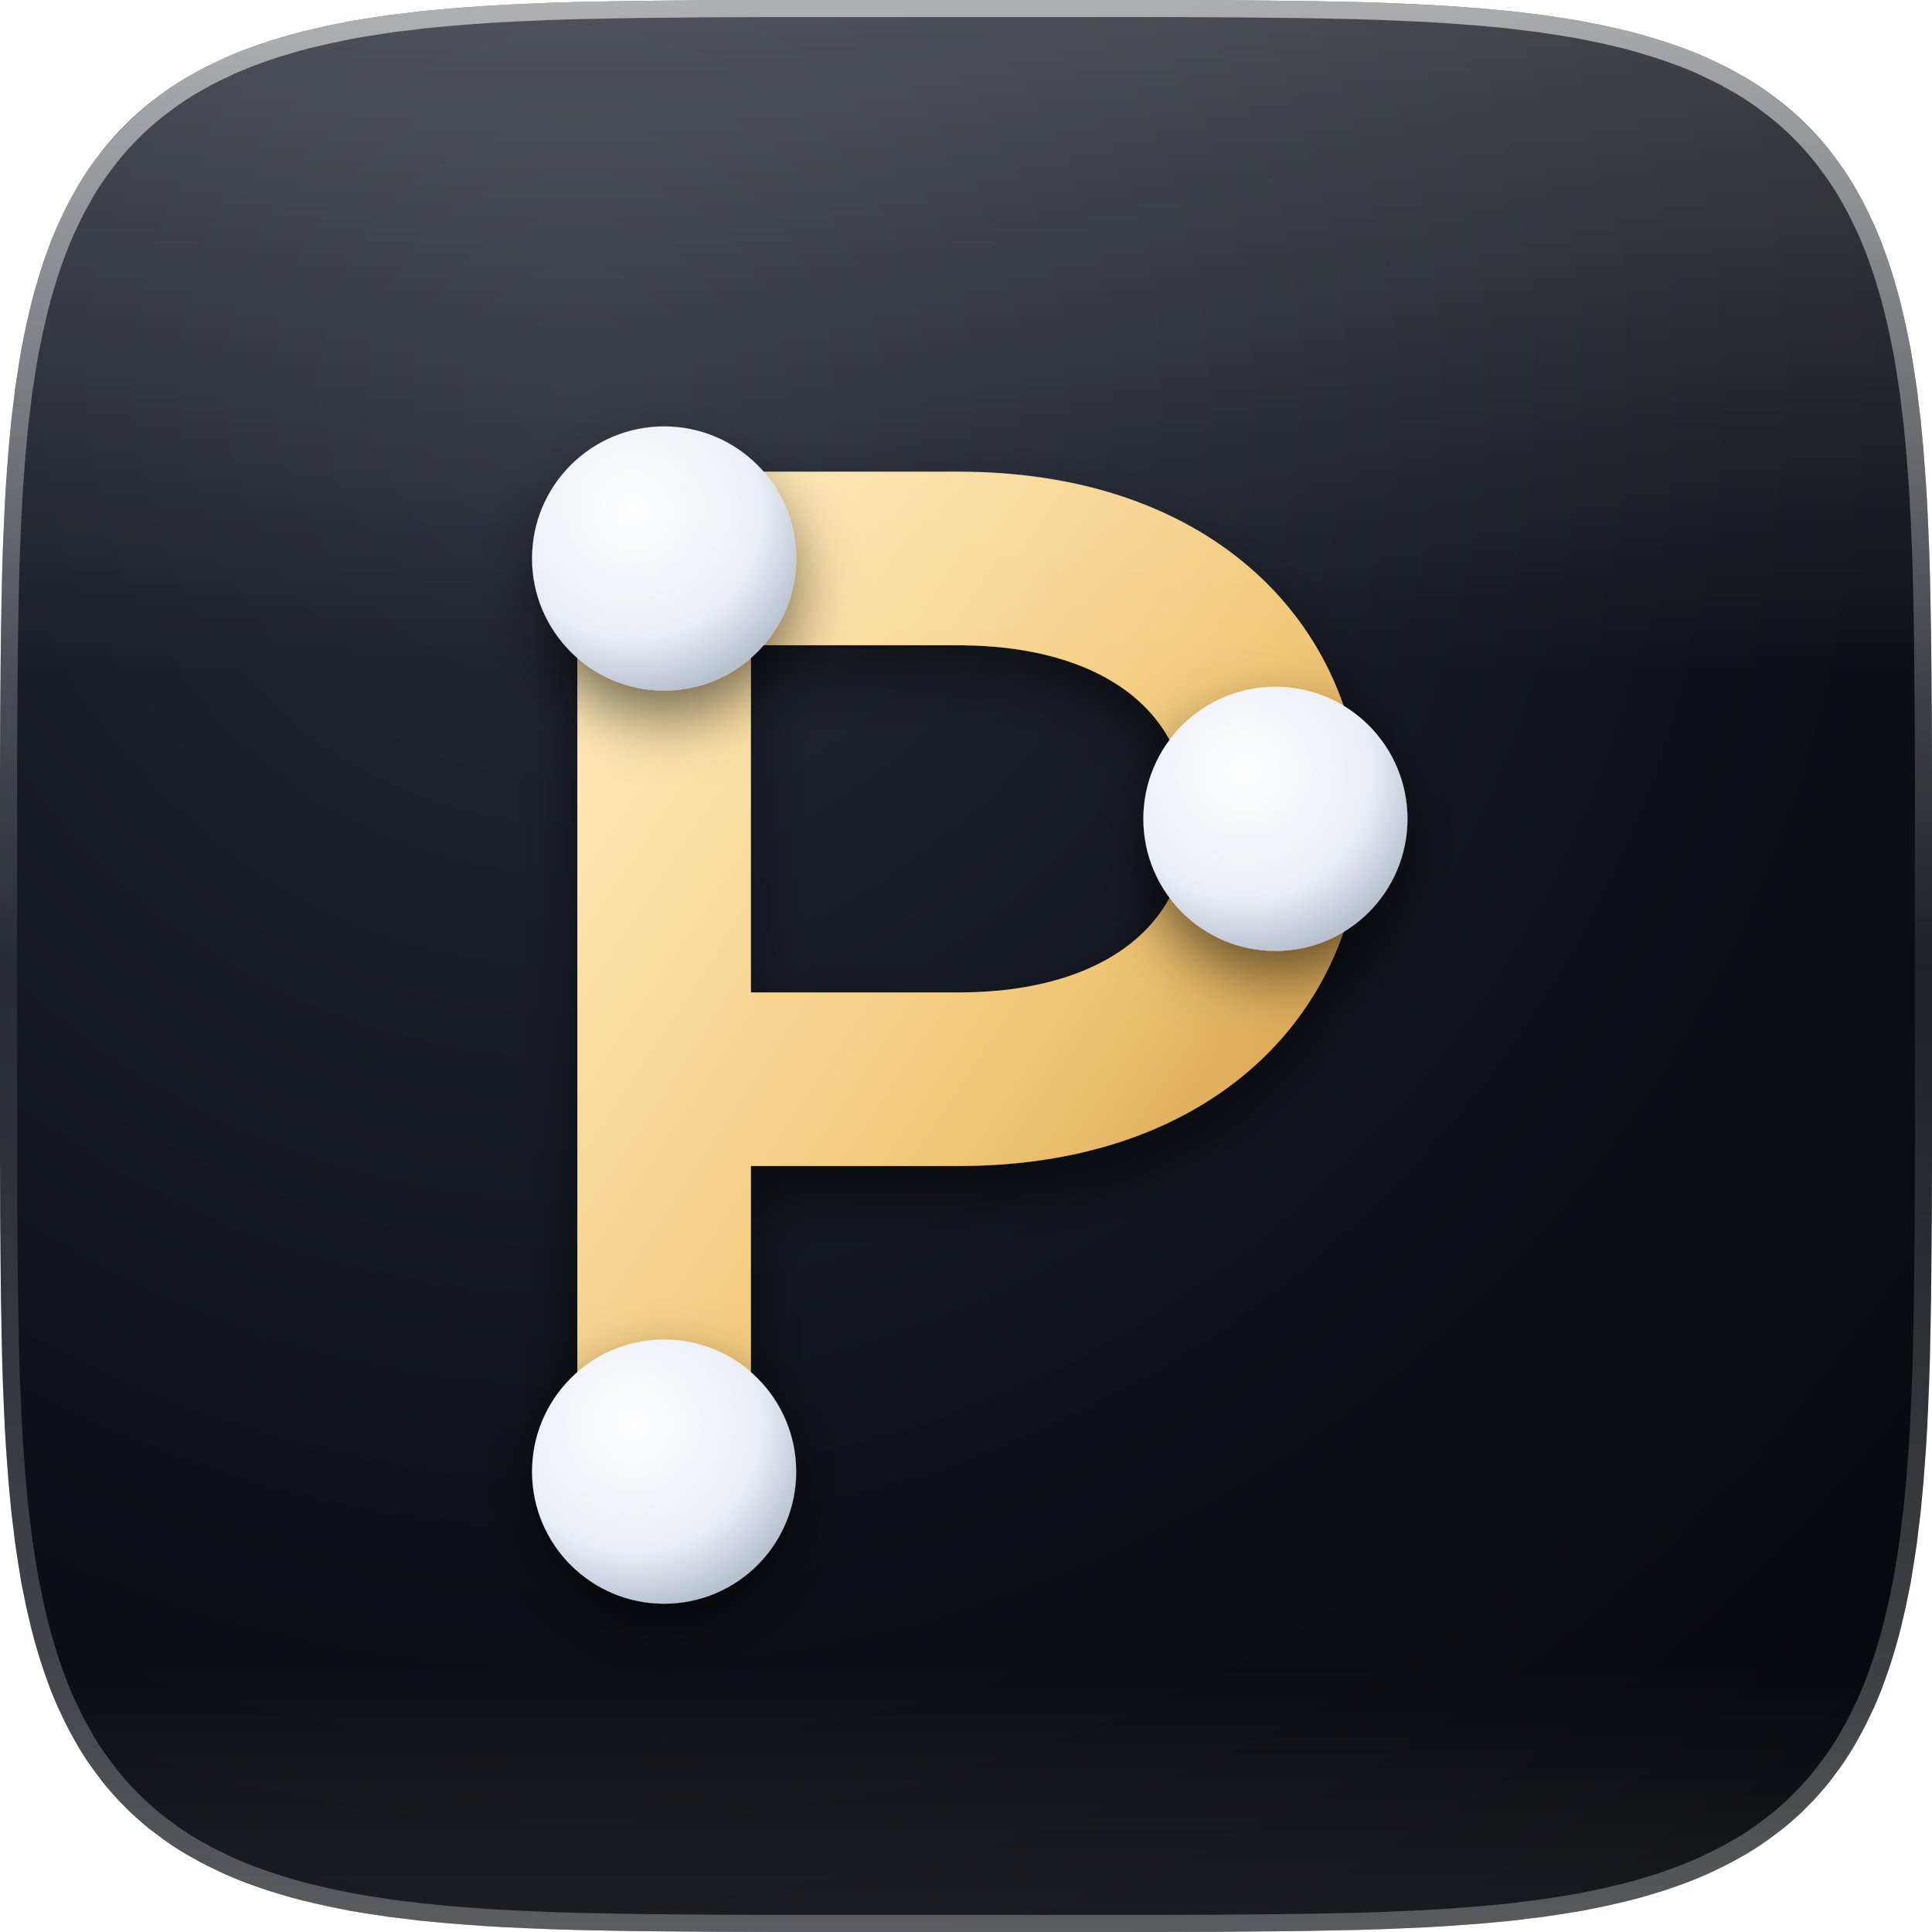
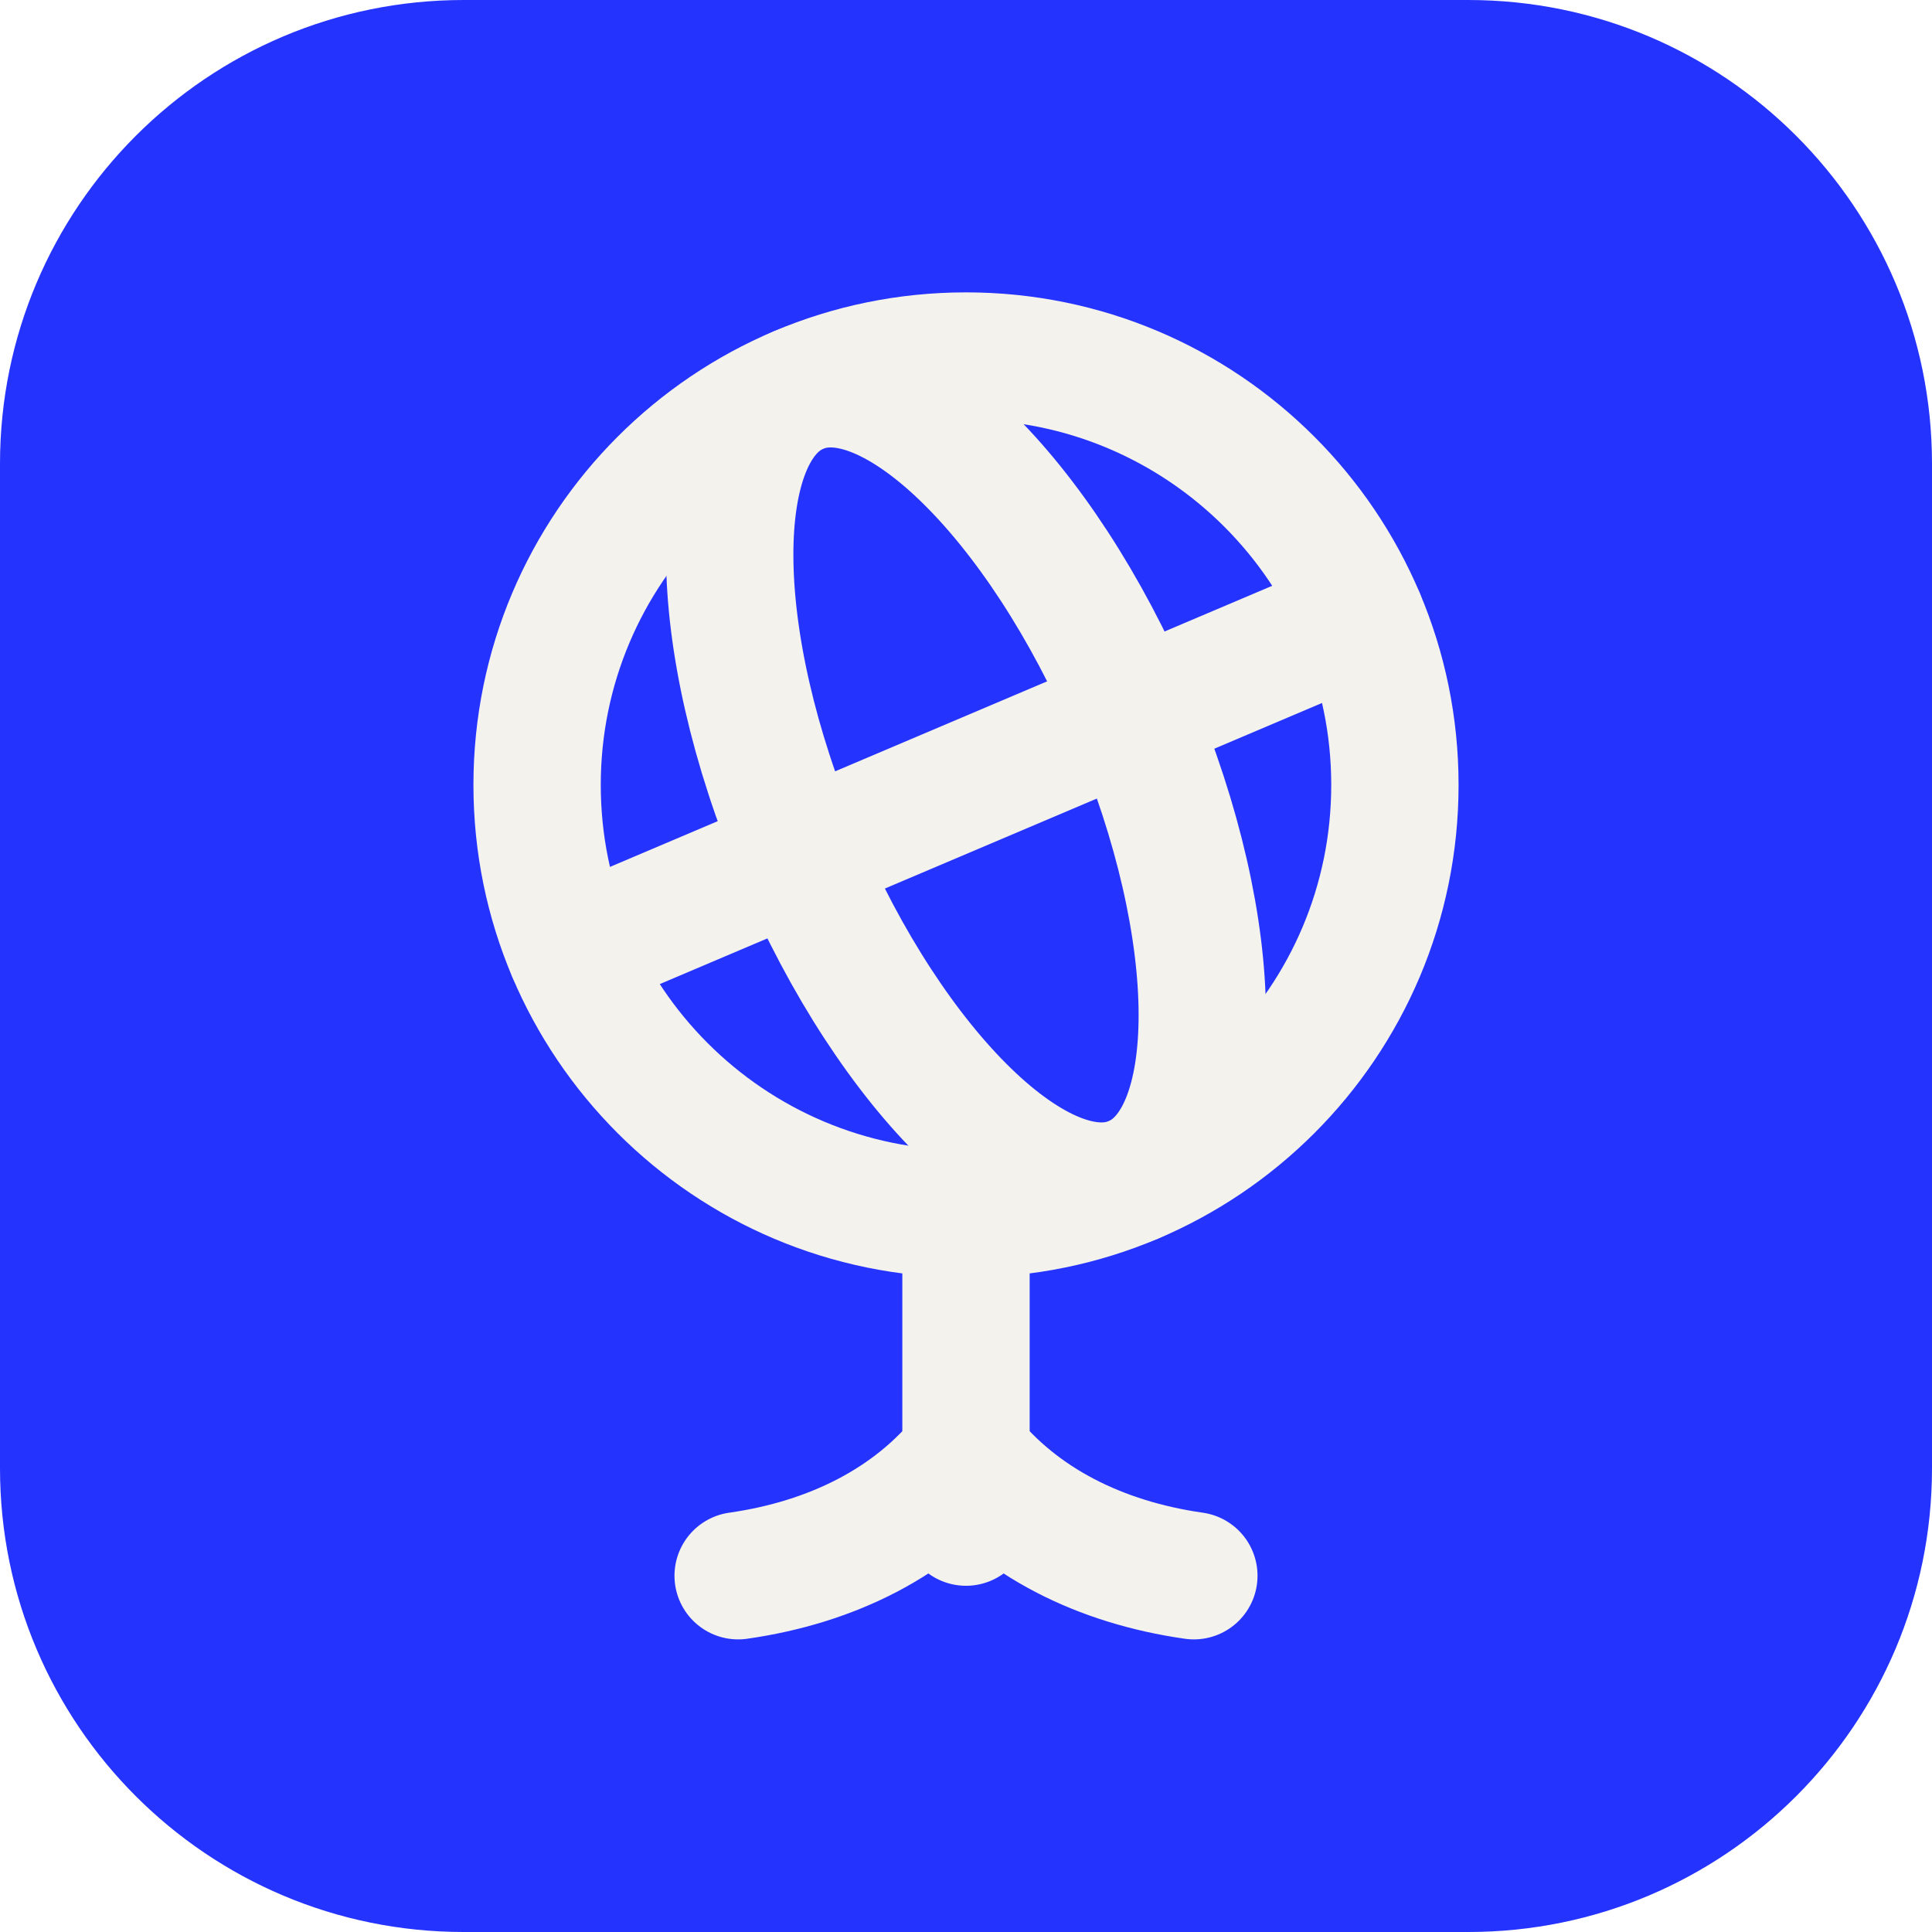
- <svg xmlns="http://www.w3.org/2000/svg" viewBox="0 0 1024 1024">
-   <defs>
-     <clipPath id="a-clip-x">
-       <path d="M1024.0 512.0L1024.0 613.4L1023.9 645.8L1023.7 669.3L1023.5 688.5L1023.2 704.9L1022.9 719.5L1022.5 732.6L1022.0 744.6L1021.5 755.8L1020.9 766.2L1020.2 775.9L1019.5 785.2L1018.7 793.9L1017.9 802.2L1016.9 810.2L1016.0 817.8L1014.9 825.1L1013.8 832.1L1012.7 838.8L1011.4 845.3L1010.1 851.6L1008.7 857.7L1007.3 863.6L1005.8 869.3L1004.2 874.8L1002.6 880.1L1000.9 885.3L999.1 890.4L997.3 895.3L995.4 900.0L993.4 904.7L991.3 909.1L989.2 913.5L987.0 917.8L984.7 921.9L982.4 926.0L980.0 929.9L977.5 933.7L974.9 937.4L972.2 941.0L969.5 944.6L966.7 948.0L963.8 951.3L960.8 954.6L957.7 957.7L954.6 960.8L951.3 963.8L948.0 966.7L944.6 969.5L941.0 972.2L937.4 974.9L933.7 977.5L929.9 980.0L926.0 982.4L921.9 984.7L917.8 987.0L913.5 989.2L909.1 991.3L904.7 993.4L900.0 995.4L895.3 997.3L890.4 999.1L885.3 1000.9L880.1 1002.6L874.8 1004.2L869.3 1005.8L863.6 1007.3L857.7 1008.7L851.6 1010.1L845.3 1011.4L838.8 1012.7L832.1 1013.8L825.1 1014.9L817.8 1016.0L810.2 1016.9L802.2 1017.9L793.9 1018.7L785.2 1019.5L775.9 1020.2L766.2 1020.9L755.8 1021.5L744.6 1022.0L732.6 1022.5L719.5 1022.9L704.9 1023.2L688.5 1023.5L669.3 1023.7L645.8 1023.9L613.4 1024.0L512.0 1024.0L410.6 1024.0L378.2 1023.9L354.7 1023.7L335.5 1023.5L319.1 1023.2L304.5 1022.9L291.4 1022.5L279.4 1022.0L268.2 1021.5L257.8 1020.9L248.1 1020.2L238.8 1019.5L230.1 1018.7L221.8 1017.9L213.8 1016.9L206.2 1016.0L198.9 1014.9L191.9 1013.8L185.2 1012.7L178.7 1011.4L172.4 1010.1L166.3 1008.7L160.4 1007.3L154.7 1005.8L149.2 1004.2L143.9 1002.6L138.7 1000.9L133.6 999.1L128.7 997.3L124.0 995.4L119.3 993.4L114.9 991.3L110.5 989.2L106.2 987.0L102.1 984.7L98.0 982.4L94.1 980.0L90.3 977.5L86.6 974.9L83.0 972.2L79.4 969.5L76.0 966.7L72.7 963.8L69.4 960.8L66.3 957.7L63.2 954.6L60.2 951.3L57.3 948.0L54.5 944.6L51.8 941.0L49.1 937.4L46.5 933.7L44.0 929.9L41.6 926.0L39.3 921.9L37.0 917.8L34.8 913.5L32.7 909.1L30.6 904.7L28.6 900.0L26.7 895.3L24.9 890.4L23.1 885.3L21.4 880.1L19.8 874.8L18.2 869.3L16.7 863.6L15.3 857.7L13.9 851.6L12.6 845.3L11.3 838.8L10.2 832.1L9.1 825.1L8.0 817.8L7.1 810.2L6.1 802.2L5.3 793.9L4.5 785.2L3.8 775.9L3.1 766.2L2.5 755.8L2.0 744.6L1.5 732.6L1.1 719.5L0.8 704.9L0.5 688.5L0.3 669.3L0.1 645.8L0.0 613.4L0.0 512.0L0.0 410.6L0.1 378.2L0.3 354.7L0.5 335.5L0.8 319.1L1.1 304.5L1.5 291.4L2.0 279.4L2.5 268.2L3.1 257.8L3.8 248.1L4.5 238.8L5.3 230.1L6.1 221.8L7.1 213.8L8.0 206.2L9.1 198.9L10.2 191.9L11.3 185.2L12.6 178.7L13.9 172.4L15.3 166.3L16.7 160.4L18.2 154.7L19.8 149.2L21.4 143.9L23.1 138.7L24.9 133.6L26.7 128.7L28.6 124.0L30.6 119.3L32.7 114.9L34.8 110.5L37.0 106.2L39.3 102.1L41.6 98.0L44.0 94.1L46.5 90.3L49.1 86.6L51.8 83.0L54.5 79.4L57.3 76.0L60.2 72.7L63.2 69.4L66.3 66.3L69.4 63.2L72.7 60.2L76.0 57.3L79.4 54.5L83.0 51.8L86.6 49.1L90.3 46.5L94.1 44.0L98.0 41.6L102.1 39.3L106.2 37.0L110.5 34.8L114.9 32.7L119.3 30.6L124.0 28.6L128.7 26.7L133.6 24.9L138.7 23.1L143.9 21.4L149.2 19.8L154.7 18.2L160.4 16.7L166.3 15.3L172.4 13.9L178.7 12.6L185.2 11.3L191.9 10.2L198.9 9.1L206.2 8.0L213.8 7.1L221.8 6.1L230.1 5.3L238.8 4.5L248.1 3.8L257.8 3.1L268.2 2.5L279.4 2.0L291.4 1.5L304.5 1.1L319.1 0.8L335.5 0.5L354.7 0.3L378.2 0.1L410.6 0.0L512.0 0.0L613.4 0.0L645.8 0.1L669.3 0.3L688.5 0.5L704.9 0.8L719.5 1.1L732.6 1.5L744.6 2.0L755.8 2.5L766.2 3.1L775.9 3.8L785.2 4.5L793.9 5.3L802.2 6.1L810.2 7.1L817.8 8.0L825.1 9.1L832.1 10.2L838.8 11.3L845.3 12.6L851.6 13.9L857.7 15.3L863.6 16.7L869.3 18.2L874.8 19.8L880.1 21.4L885.3 23.1L890.4 24.9L895.3 26.7L900.0 28.6L904.7 30.6L909.1 32.7L913.5 34.8L917.8 37.0L921.9 39.3L926.0 41.6L929.9 44.0L933.7 46.5L937.4 49.1L941.0 51.8L944.6 54.5L948.0 57.3L951.3 60.2L954.6 63.2L957.7 66.3L960.8 69.4L963.8 72.7L966.7 76.0L969.5 79.4L972.2 83.0L974.9 86.6L977.5 90.3L980.0 94.1L982.4 98.0L984.7 102.1L987.0 106.2L989.2 110.5L991.3 114.9L993.4 119.3L995.4 124.0L997.3 128.7L999.1 133.6L1000.9 138.7L1002.6 143.9L1004.2 149.2L1005.8 154.7L1007.3 160.4L1008.7 166.3L1010.1 172.4L1011.4 178.7L1012.7 185.2L1013.8 191.9L1014.9 198.9L1016.0 206.2L1016.9 213.8L1017.9 221.8L1018.7 230.1L1019.5 238.8L1020.2 248.1L1020.9 257.8L1021.5 268.2L1022.0 279.4L1022.5 291.4L1022.9 304.5L1023.2 319.1L1023.5 335.5L1023.7 354.7L1023.9 378.2L1024.0 410.6Z" />
-     </clipPath>
-   </defs>
-   <g clip-path="url(#a-clip-x)">
-     <defs>
-       <radialGradient id="a-bg-x" cx=".3" cy=".2" r="1">
-         <stop offset="0" stop-color="#252A36" />
-         <stop offset=".6" stop-color="#0E1119" />
-         <stop offset="1" stop-color="#05070B" />
-       </radialGradient>
-     </defs>
-     <rect width="1024" height="1024" fill="url(#a-bg-x)" />
-     <defs>
-       <linearGradient id="a-g-x" x1="0" y1="0" x2="1" y2="1">
-         <stop offset="0" stop-color="#FFE9B8" />
-         <stop offset=".55" stop-color="#F2C879" />
-         <stop offset="1" stop-color="#C98F3A" />
-       </linearGradient>
-       <radialGradient id="a-dot-x" cx=".38" cy=".32" r=".7">
-         <stop offset="0" stop-color="#FFFFFF" />
-         <stop offset=".7" stop-color="#E9EDF5" />
-         <stop offset="1" stop-color="#B8C0CF" />
-       </radialGradient>
-       <filter id="a-sh-x" x="-30%" y="-30%" width="160%" height="160%">
-         <feDropShadow dx="0" dy="14" stdDeviation="16" flood-color="#000" flood-opacity="0.55" />
-       </filter>
-     </defs>
-     <g filter="url(#a-sh-x)">
-       <path d="M352 780 V296 H508 C616 296 676 356 676 434 C676 512 616 572 508 572 H352" fill="none" stroke="url(#a-g-x)" stroke-width="92" stroke-linecap="round" stroke-linejoin="round" />
+ <svg xmlns="http://www.w3.org/2000/svg" viewBox="0 0 64 64" width="64" height="64">
+   <rect width="64" height="64" rx="15.36" fill="#2533FF" />
+   <g transform="translate(9.80 6.91) scale(0.222)">
+     <g fill="none" stroke="#F4F2EC" stroke-width="19" stroke-linecap="round">
+       <circle cx="100" cy="86" r="64" />
+       <g transform="rotate(-23 100 86)">
+         <ellipse cx="100" cy="86" rx="27" ry="64" />
+         <path d="M36 86H164" />
+       </g>
+       <path d="M100 150V196M100 186C92 196 80 202 66 204M100 186C108 196 120 202 134 204" />
    </g>
-     <g filter="url(#a-sh-x)">
-       <circle cx="352" cy="296" r="70" fill="url(#a-dot-x)" />
-       <circle cx="676" cy="434" r="70" fill="url(#a-dot-x)" />
-       <circle cx="352" cy="780" r="70" fill="url(#a-dot-x)" />
-     </g>
-     <defs>
-       <linearGradient id="a-sheen-x" x1="0" y1="0" x2="0" y2="1">
-         <stop offset="0" stop-color="rgb(255,255,255)" stop-opacity="0.22" />
-         <stop offset=".35" stop-color="rgb(255,255,255)" stop-opacity="0" />
-         <stop offset=".86" stop-color="rgb(255,255,255)" stop-opacity="0" />
-         <stop offset="1" stop-color="rgb(255,255,255)" stop-opacity=".08" />
-       </linearGradient>
-       <linearGradient id="a-rim-x" x1="0" y1="0" x2="0" y2="1">
-         <stop offset="0" stop-color="#fff" stop-opacity=".55" />
-         <stop offset=".5" stop-color="#fff" stop-opacity=".08" />
-         <stop offset="1" stop-color="#fff" stop-opacity=".28" />
-       </linearGradient>
-     </defs>
-     <path d="M1024.0 512.0L1024.0 613.4L1023.9 645.8L1023.7 669.3L1023.5 688.5L1023.2 704.9L1022.9 719.5L1022.5 732.6L1022.0 744.6L1021.5 755.8L1020.9 766.2L1020.2 775.9L1019.5 785.2L1018.7 793.9L1017.9 802.2L1016.9 810.2L1016.0 817.8L1014.9 825.1L1013.8 832.1L1012.7 838.8L1011.4 845.3L1010.1 851.6L1008.7 857.7L1007.3 863.6L1005.8 869.3L1004.2 874.8L1002.6 880.1L1000.9 885.3L999.1 890.4L997.3 895.3L995.4 900.0L993.4 904.7L991.3 909.1L989.2 913.5L987.0 917.8L984.7 921.9L982.4 926.0L980.0 929.9L977.5 933.7L974.9 937.4L972.2 941.0L969.5 944.6L966.7 948.0L963.8 951.3L960.8 954.6L957.7 957.7L954.6 960.8L951.3 963.8L948.0 966.7L944.6 969.5L941.0 972.2L937.4 974.9L933.7 977.5L929.9 980.0L926.0 982.4L921.9 984.7L917.8 987.0L913.5 989.2L909.1 991.3L904.7 993.4L900.0 995.4L895.3 997.3L890.4 999.1L885.3 1000.9L880.1 1002.6L874.8 1004.2L869.3 1005.8L863.6 1007.3L857.7 1008.7L851.6 1010.1L845.3 1011.4L838.8 1012.7L832.1 1013.8L825.1 1014.9L817.8 1016.0L810.2 1016.9L802.2 1017.9L793.9 1018.7L785.2 1019.5L775.9 1020.2L766.2 1020.9L755.8 1021.5L744.6 1022.0L732.6 1022.5L719.5 1022.9L704.9 1023.2L688.5 1023.5L669.3 1023.7L645.8 1023.9L613.4 1024.0L512.0 1024.0L410.6 1024.0L378.2 1023.9L354.7 1023.7L335.5 1023.5L319.1 1023.2L304.5 1022.9L291.4 1022.5L279.4 1022.0L268.2 1021.5L257.8 1020.9L248.1 1020.2L238.8 1019.5L230.1 1018.7L221.8 1017.9L213.8 1016.9L206.2 1016.0L198.9 1014.9L191.9 1013.8L185.2 1012.7L178.7 1011.4L172.4 1010.1L166.3 1008.7L160.4 1007.3L154.7 1005.8L149.2 1004.2L143.9 1002.6L138.7 1000.9L133.6 999.1L128.7 997.3L124.0 995.4L119.3 993.4L114.9 991.3L110.5 989.2L106.2 987.0L102.1 984.7L98.0 982.4L94.1 980.0L90.3 977.5L86.6 974.9L83.0 972.2L79.4 969.5L76.0 966.7L72.7 963.8L69.4 960.8L66.3 957.7L63.2 954.6L60.2 951.3L57.3 948.0L54.5 944.6L51.8 941.0L49.1 937.4L46.5 933.7L44.0 929.9L41.6 926.0L39.3 921.9L37.0 917.8L34.8 913.5L32.7 909.1L30.6 904.7L28.6 900.0L26.7 895.3L24.9 890.4L23.1 885.3L21.4 880.1L19.8 874.8L18.2 869.3L16.7 863.6L15.3 857.7L13.9 851.6L12.6 845.3L11.3 838.8L10.2 832.1L9.1 825.1L8.0 817.8L7.1 810.2L6.1 802.2L5.3 793.9L4.5 785.2L3.8 775.9L3.1 766.2L2.5 755.8L2.0 744.6L1.5 732.6L1.1 719.5L0.8 704.9L0.5 688.5L0.3 669.3L0.1 645.8L0.0 613.4L0.0 512.0L0.0 410.6L0.1 378.2L0.3 354.7L0.5 335.5L0.8 319.1L1.1 304.5L1.5 291.4L2.0 279.4L2.5 268.2L3.1 257.8L3.8 248.1L4.5 238.8L5.3 230.1L6.1 221.8L7.1 213.8L8.0 206.2L9.1 198.9L10.2 191.9L11.3 185.2L12.6 178.7L13.9 172.4L15.3 166.3L16.7 160.4L18.2 154.7L19.8 149.2L21.4 143.9L23.1 138.7L24.9 133.6L26.7 128.7L28.6 124.0L30.6 119.3L32.7 114.9L34.8 110.5L37.0 106.2L39.3 102.1L41.6 98.0L44.0 94.1L46.5 90.3L49.1 86.6L51.8 83.0L54.5 79.4L57.3 76.0L60.2 72.7L63.2 69.4L66.3 66.3L69.4 63.2L72.7 60.2L76.0 57.3L79.4 54.5L83.0 51.8L86.6 49.1L90.3 46.5L94.1 44.0L98.0 41.6L102.1 39.3L106.2 37.0L110.5 34.8L114.9 32.7L119.3 30.6L124.0 28.6L128.7 26.7L133.6 24.9L138.7 23.1L143.9 21.4L149.2 19.8L154.7 18.2L160.4 16.7L166.3 15.3L172.4 13.9L178.7 12.6L185.2 11.3L191.9 10.2L198.9 9.1L206.2 8.0L213.8 7.1L221.8 6.1L230.1 5.3L238.8 4.5L248.1 3.8L257.8 3.1L268.2 2.5L279.4 2.0L291.4 1.5L304.5 1.1L319.1 0.8L335.5 0.5L354.7 0.3L378.2 0.1L410.6 0.0L512.0 0.0L613.4 0.0L645.8 0.1L669.3 0.3L688.5 0.5L704.9 0.8L719.5 1.1L732.6 1.5L744.6 2.0L755.8 2.5L766.2 3.1L775.9 3.8L785.2 4.5L793.9 5.3L802.2 6.1L810.2 7.1L817.8 8.0L825.1 9.1L832.1 10.2L838.8 11.3L845.3 12.6L851.6 13.9L857.7 15.3L863.6 16.7L869.3 18.2L874.8 19.8L880.1 21.4L885.3 23.1L890.4 24.9L895.3 26.7L900.0 28.6L904.7 30.6L909.1 32.7L913.5 34.8L917.8 37.0L921.9 39.3L926.0 41.6L929.9 44.0L933.7 46.5L937.4 49.1L941.0 51.8L944.6 54.5L948.0 57.3L951.3 60.2L954.6 63.2L957.7 66.3L960.8 69.4L963.8 72.7L966.7 76.0L969.5 79.4L972.2 83.0L974.9 86.6L977.5 90.3L980.0 94.1L982.4 98.0L984.7 102.1L987.0 106.2L989.2 110.5L991.3 114.9L993.4 119.3L995.4 124.0L997.3 128.7L999.1 133.6L1000.9 138.7L1002.6 143.9L1004.2 149.2L1005.8 154.7L1007.3 160.4L1008.7 166.3L1010.1 172.4L1011.4 178.7L1012.7 185.2L1013.8 191.9L1014.9 198.9L1016.0 206.2L1016.9 213.8L1017.9 221.8L1018.7 230.1L1019.5 238.8L1020.2 248.1L1020.9 257.8L1021.5 268.2L1022.0 279.4L1022.5 291.4L1022.9 304.5L1023.2 319.1L1023.5 335.5L1023.7 354.7L1023.9 378.2L1024.0 410.6Z" fill="url(#a-sheen-x)" />
-     <path d="M1024.0 512.0L1024.0 613.4L1023.9 645.8L1023.7 669.3L1023.5 688.5L1023.2 704.9L1022.9 719.5L1022.5 732.6L1022.0 744.6L1021.5 755.8L1020.9 766.2L1020.2 775.9L1019.5 785.2L1018.7 793.9L1017.9 802.2L1016.9 810.2L1016.0 817.8L1014.9 825.1L1013.8 832.1L1012.7 838.8L1011.4 845.3L1010.1 851.6L1008.7 857.7L1007.3 863.6L1005.8 869.3L1004.2 874.8L1002.6 880.1L1000.9 885.3L999.1 890.4L997.3 895.3L995.4 900.0L993.4 904.7L991.3 909.1L989.2 913.5L987.0 917.8L984.7 921.9L982.4 926.0L980.0 929.9L977.5 933.7L974.9 937.4L972.2 941.0L969.5 944.6L966.7 948.0L963.8 951.3L960.8 954.6L957.7 957.7L954.6 960.8L951.3 963.8L948.0 966.7L944.6 969.5L941.0 972.2L937.4 974.9L933.7 977.5L929.9 980.0L926.0 982.4L921.9 984.7L917.8 987.0L913.5 989.2L909.1 991.3L904.7 993.4L900.0 995.4L895.3 997.3L890.4 999.1L885.3 1000.9L880.1 1002.6L874.8 1004.2L869.3 1005.8L863.6 1007.3L857.7 1008.7L851.6 1010.1L845.3 1011.4L838.8 1012.7L832.1 1013.8L825.1 1014.9L817.8 1016.0L810.2 1016.9L802.2 1017.9L793.9 1018.7L785.2 1019.5L775.9 1020.2L766.2 1020.9L755.8 1021.5L744.6 1022.0L732.6 1022.5L719.5 1022.9L704.9 1023.2L688.5 1023.5L669.3 1023.7L645.8 1023.9L613.4 1024.0L512.0 1024.0L410.6 1024.0L378.2 1023.9L354.7 1023.7L335.5 1023.5L319.1 1023.2L304.5 1022.9L291.4 1022.5L279.4 1022.0L268.2 1021.5L257.8 1020.9L248.1 1020.2L238.8 1019.5L230.1 1018.7L221.8 1017.9L213.8 1016.9L206.2 1016.0L198.9 1014.9L191.9 1013.8L185.2 1012.7L178.7 1011.4L172.4 1010.1L166.3 1008.7L160.4 1007.3L154.7 1005.8L149.2 1004.2L143.9 1002.6L138.7 1000.9L133.6 999.1L128.7 997.3L124.0 995.4L119.3 993.4L114.9 991.3L110.5 989.2L106.2 987.0L102.1 984.7L98.0 982.4L94.1 980.0L90.3 977.5L86.6 974.9L83.0 972.2L79.4 969.5L76.0 966.7L72.7 963.8L69.4 960.8L66.3 957.7L63.2 954.6L60.2 951.3L57.3 948.0L54.5 944.6L51.8 941.0L49.1 937.4L46.5 933.7L44.0 929.9L41.6 926.0L39.3 921.9L37.0 917.8L34.8 913.5L32.7 909.1L30.6 904.7L28.6 900.0L26.7 895.3L24.9 890.4L23.1 885.3L21.4 880.1L19.8 874.8L18.2 869.3L16.7 863.6L15.3 857.7L13.9 851.6L12.6 845.3L11.3 838.8L10.2 832.1L9.1 825.1L8.0 817.8L7.1 810.2L6.1 802.2L5.3 793.9L4.5 785.2L3.8 775.9L3.1 766.2L2.5 755.8L2.0 744.6L1.5 732.6L1.1 719.5L0.8 704.9L0.5 688.5L0.3 669.3L0.1 645.8L0.0 613.4L0.0 512.0L0.0 410.6L0.1 378.2L0.3 354.7L0.5 335.5L0.8 319.1L1.1 304.5L1.5 291.4L2.0 279.4L2.5 268.2L3.1 257.8L3.8 248.1L4.5 238.8L5.3 230.1L6.1 221.8L7.1 213.8L8.0 206.2L9.1 198.9L10.2 191.9L11.3 185.2L12.6 178.7L13.9 172.4L15.3 166.3L16.7 160.4L18.2 154.7L19.8 149.2L21.4 143.9L23.1 138.7L24.9 133.6L26.7 128.7L28.6 124.0L30.6 119.3L32.7 114.9L34.8 110.5L37.0 106.2L39.3 102.1L41.6 98.0L44.0 94.1L46.5 90.3L49.1 86.6L51.8 83.0L54.5 79.4L57.3 76.0L60.2 72.7L63.2 69.4L66.3 66.3L69.4 63.2L72.7 60.2L76.0 57.3L79.4 54.5L83.0 51.8L86.6 49.1L90.3 46.5L94.1 44.0L98.0 41.6L102.1 39.3L106.2 37.0L110.5 34.8L114.9 32.7L119.3 30.6L124.0 28.6L128.7 26.7L133.6 24.9L138.7 23.1L143.9 21.4L149.2 19.8L154.7 18.2L160.4 16.7L166.3 15.3L172.4 13.9L178.7 12.6L185.2 11.3L191.9 10.2L198.9 9.1L206.2 8.0L213.8 7.1L221.8 6.1L230.1 5.3L238.8 4.5L248.1 3.8L257.8 3.1L268.2 2.5L279.4 2.0L291.4 1.5L304.5 1.1L319.1 0.8L335.5 0.5L354.7 0.3L378.2 0.1L410.6 0.0L512.0 0.0L613.4 0.0L645.8 0.1L669.3 0.3L688.5 0.5L704.9 0.8L719.5 1.1L732.6 1.5L744.6 2.0L755.8 2.5L766.2 3.1L775.9 3.8L785.2 4.5L793.9 5.3L802.2 6.1L810.2 7.1L817.8 8.0L825.1 9.1L832.1 10.2L838.8 11.3L845.3 12.6L851.6 13.9L857.7 15.3L863.6 16.7L869.3 18.2L874.8 19.8L880.1 21.4L885.3 23.1L890.4 24.9L895.3 26.7L900.0 28.6L904.7 30.6L909.1 32.7L913.5 34.8L917.8 37.0L921.9 39.3L926.0 41.6L929.9 44.0L933.7 46.5L937.4 49.1L941.0 51.8L944.6 54.5L948.0 57.3L951.3 60.2L954.6 63.2L957.7 66.3L960.8 69.4L963.8 72.7L966.7 76.0L969.5 79.4L972.2 83.0L974.9 86.6L977.5 90.3L980.0 94.1L982.4 98.0L984.7 102.1L987.0 106.2L989.2 110.5L991.3 114.9L993.4 119.3L995.4 124.0L997.3 128.7L999.1 133.6L1000.9 138.7L1002.6 143.9L1004.2 149.2L1005.8 154.7L1007.3 160.4L1008.7 166.3L1010.1 172.4L1011.4 178.7L1012.7 185.2L1013.8 191.9L1014.9 198.9L1016.0 206.2L1016.9 213.8L1017.9 221.8L1018.7 230.1L1019.5 238.8L1020.2 248.1L1020.9 257.8L1021.5 268.2L1022.0 279.4L1022.5 291.4L1022.9 304.5L1023.2 319.1L1023.5 335.5L1023.7 354.7L1023.9 378.2L1024.0 410.6Z" fill="none" stroke="url(#a-rim-x)" stroke-width="10" transform="translate(512 512) scale(.992) translate(-512 -512)" />
  </g>
</svg>
